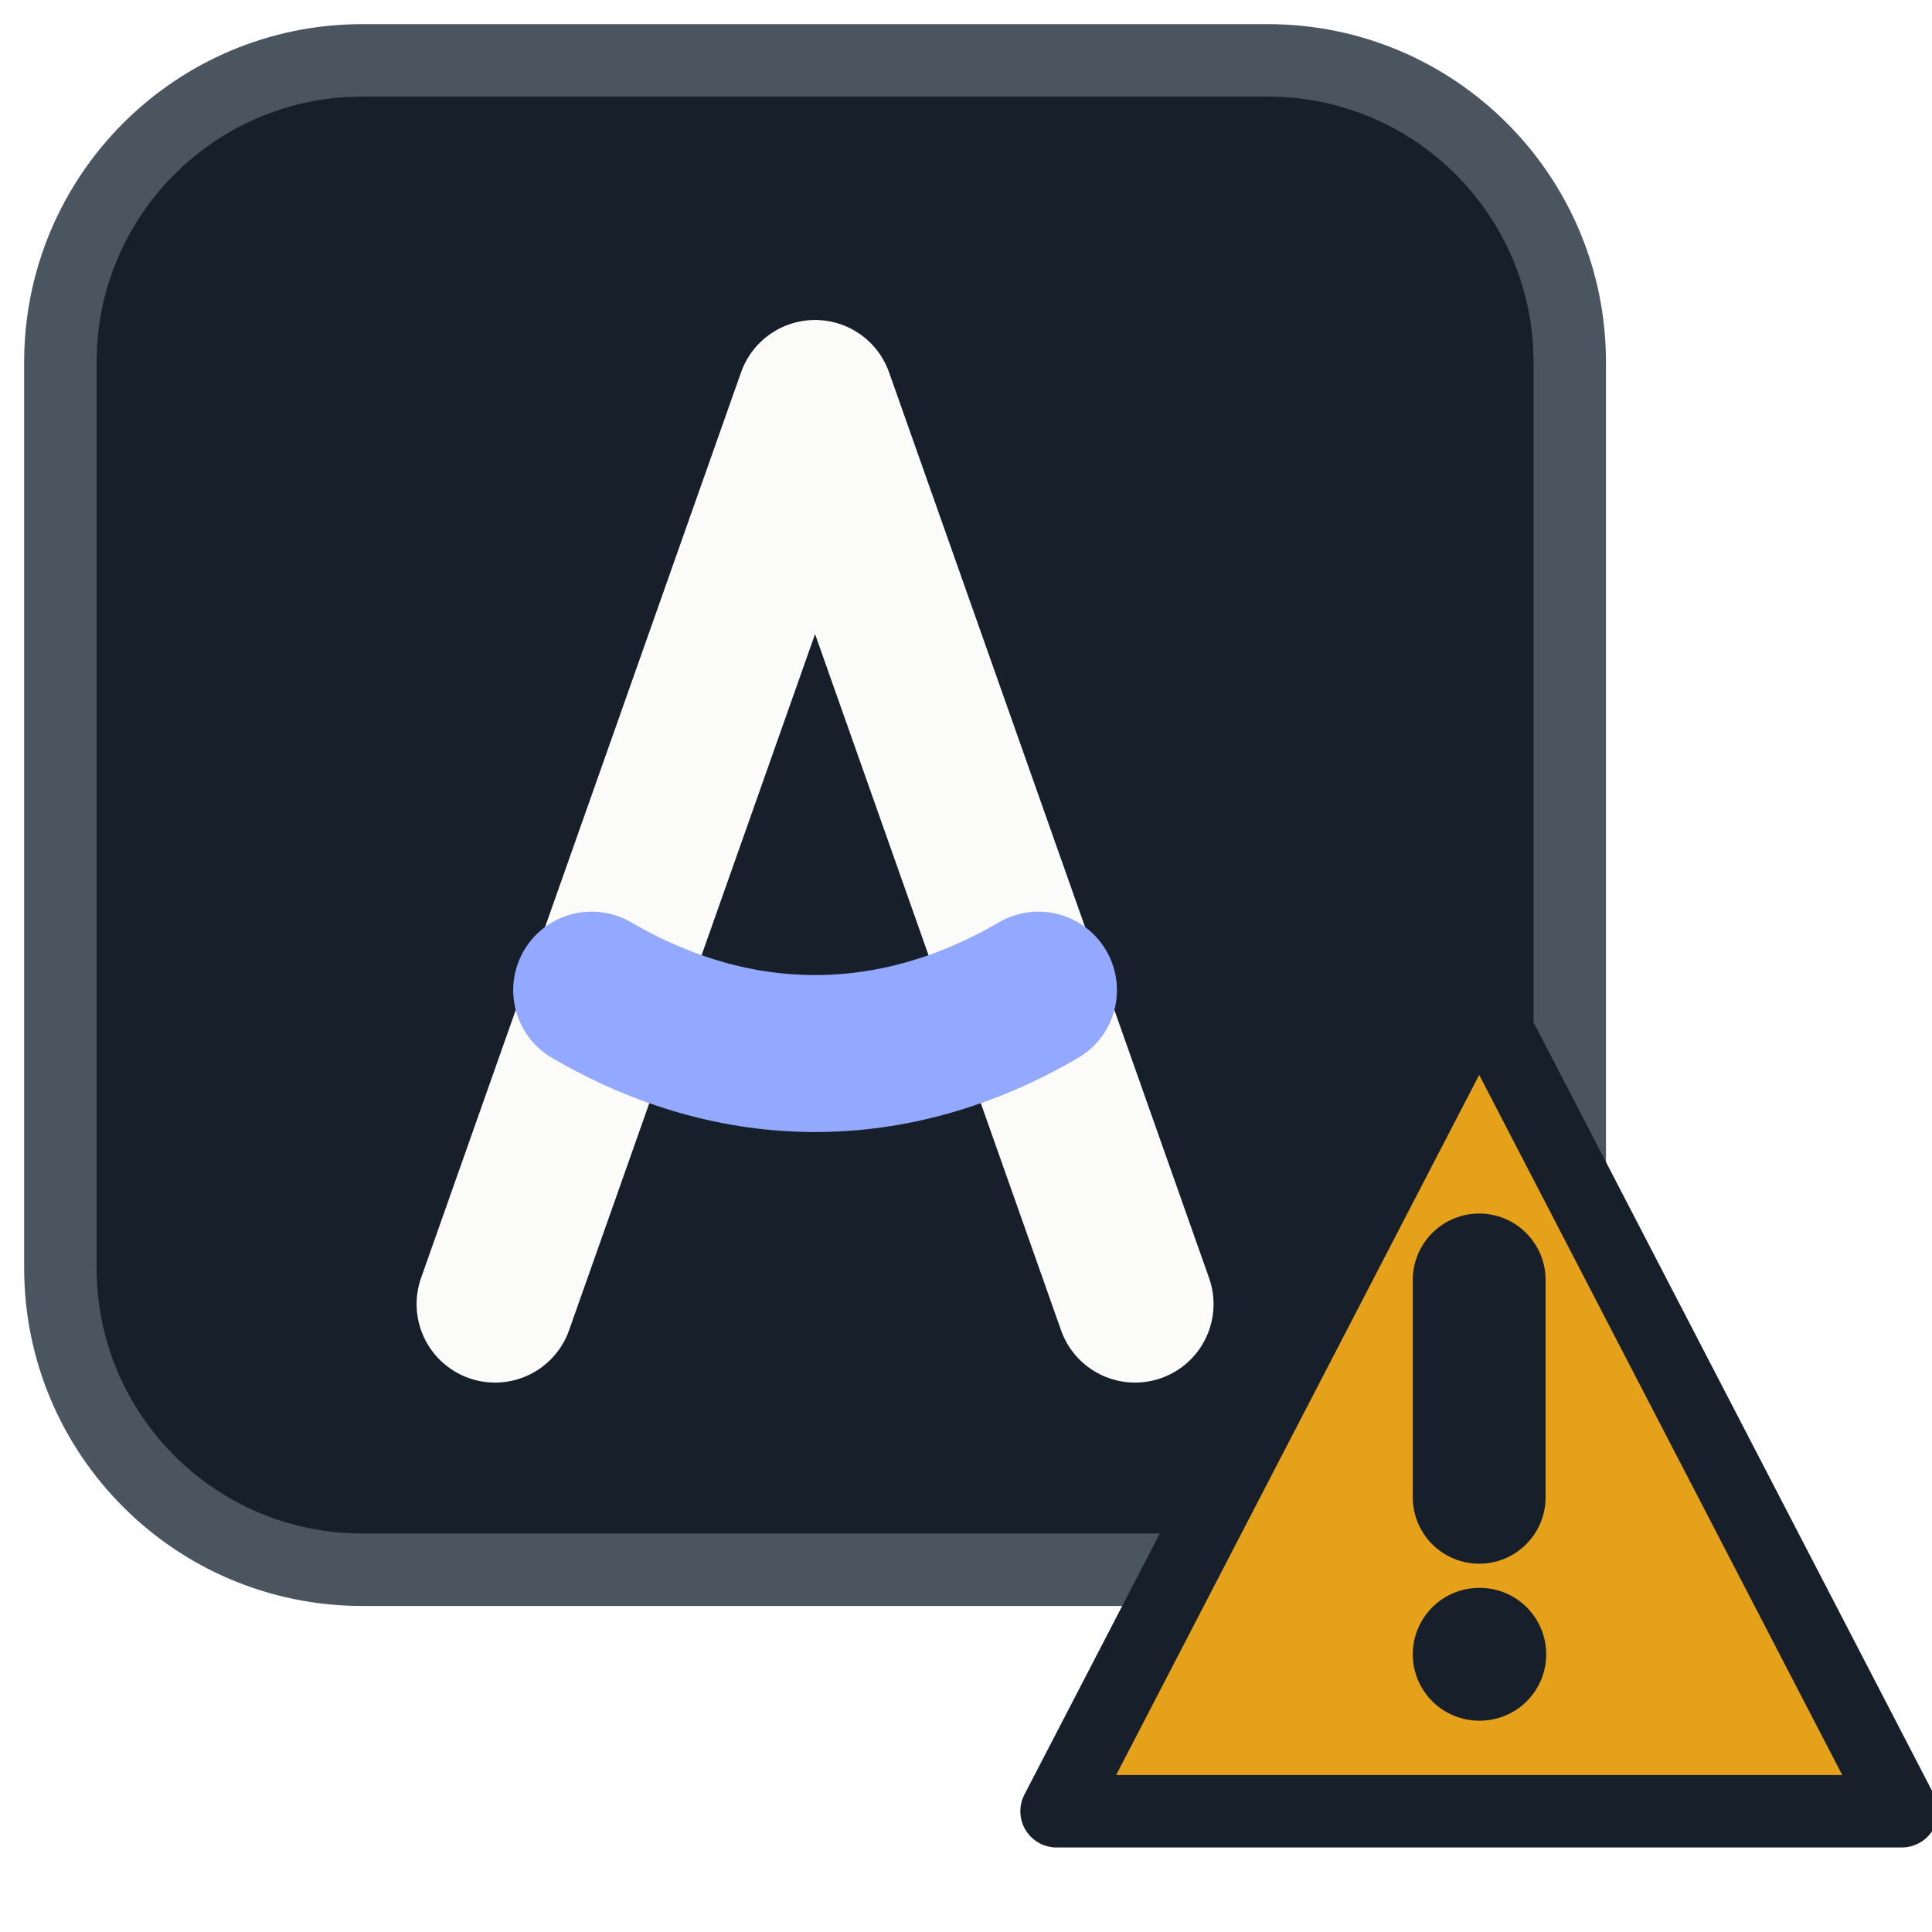
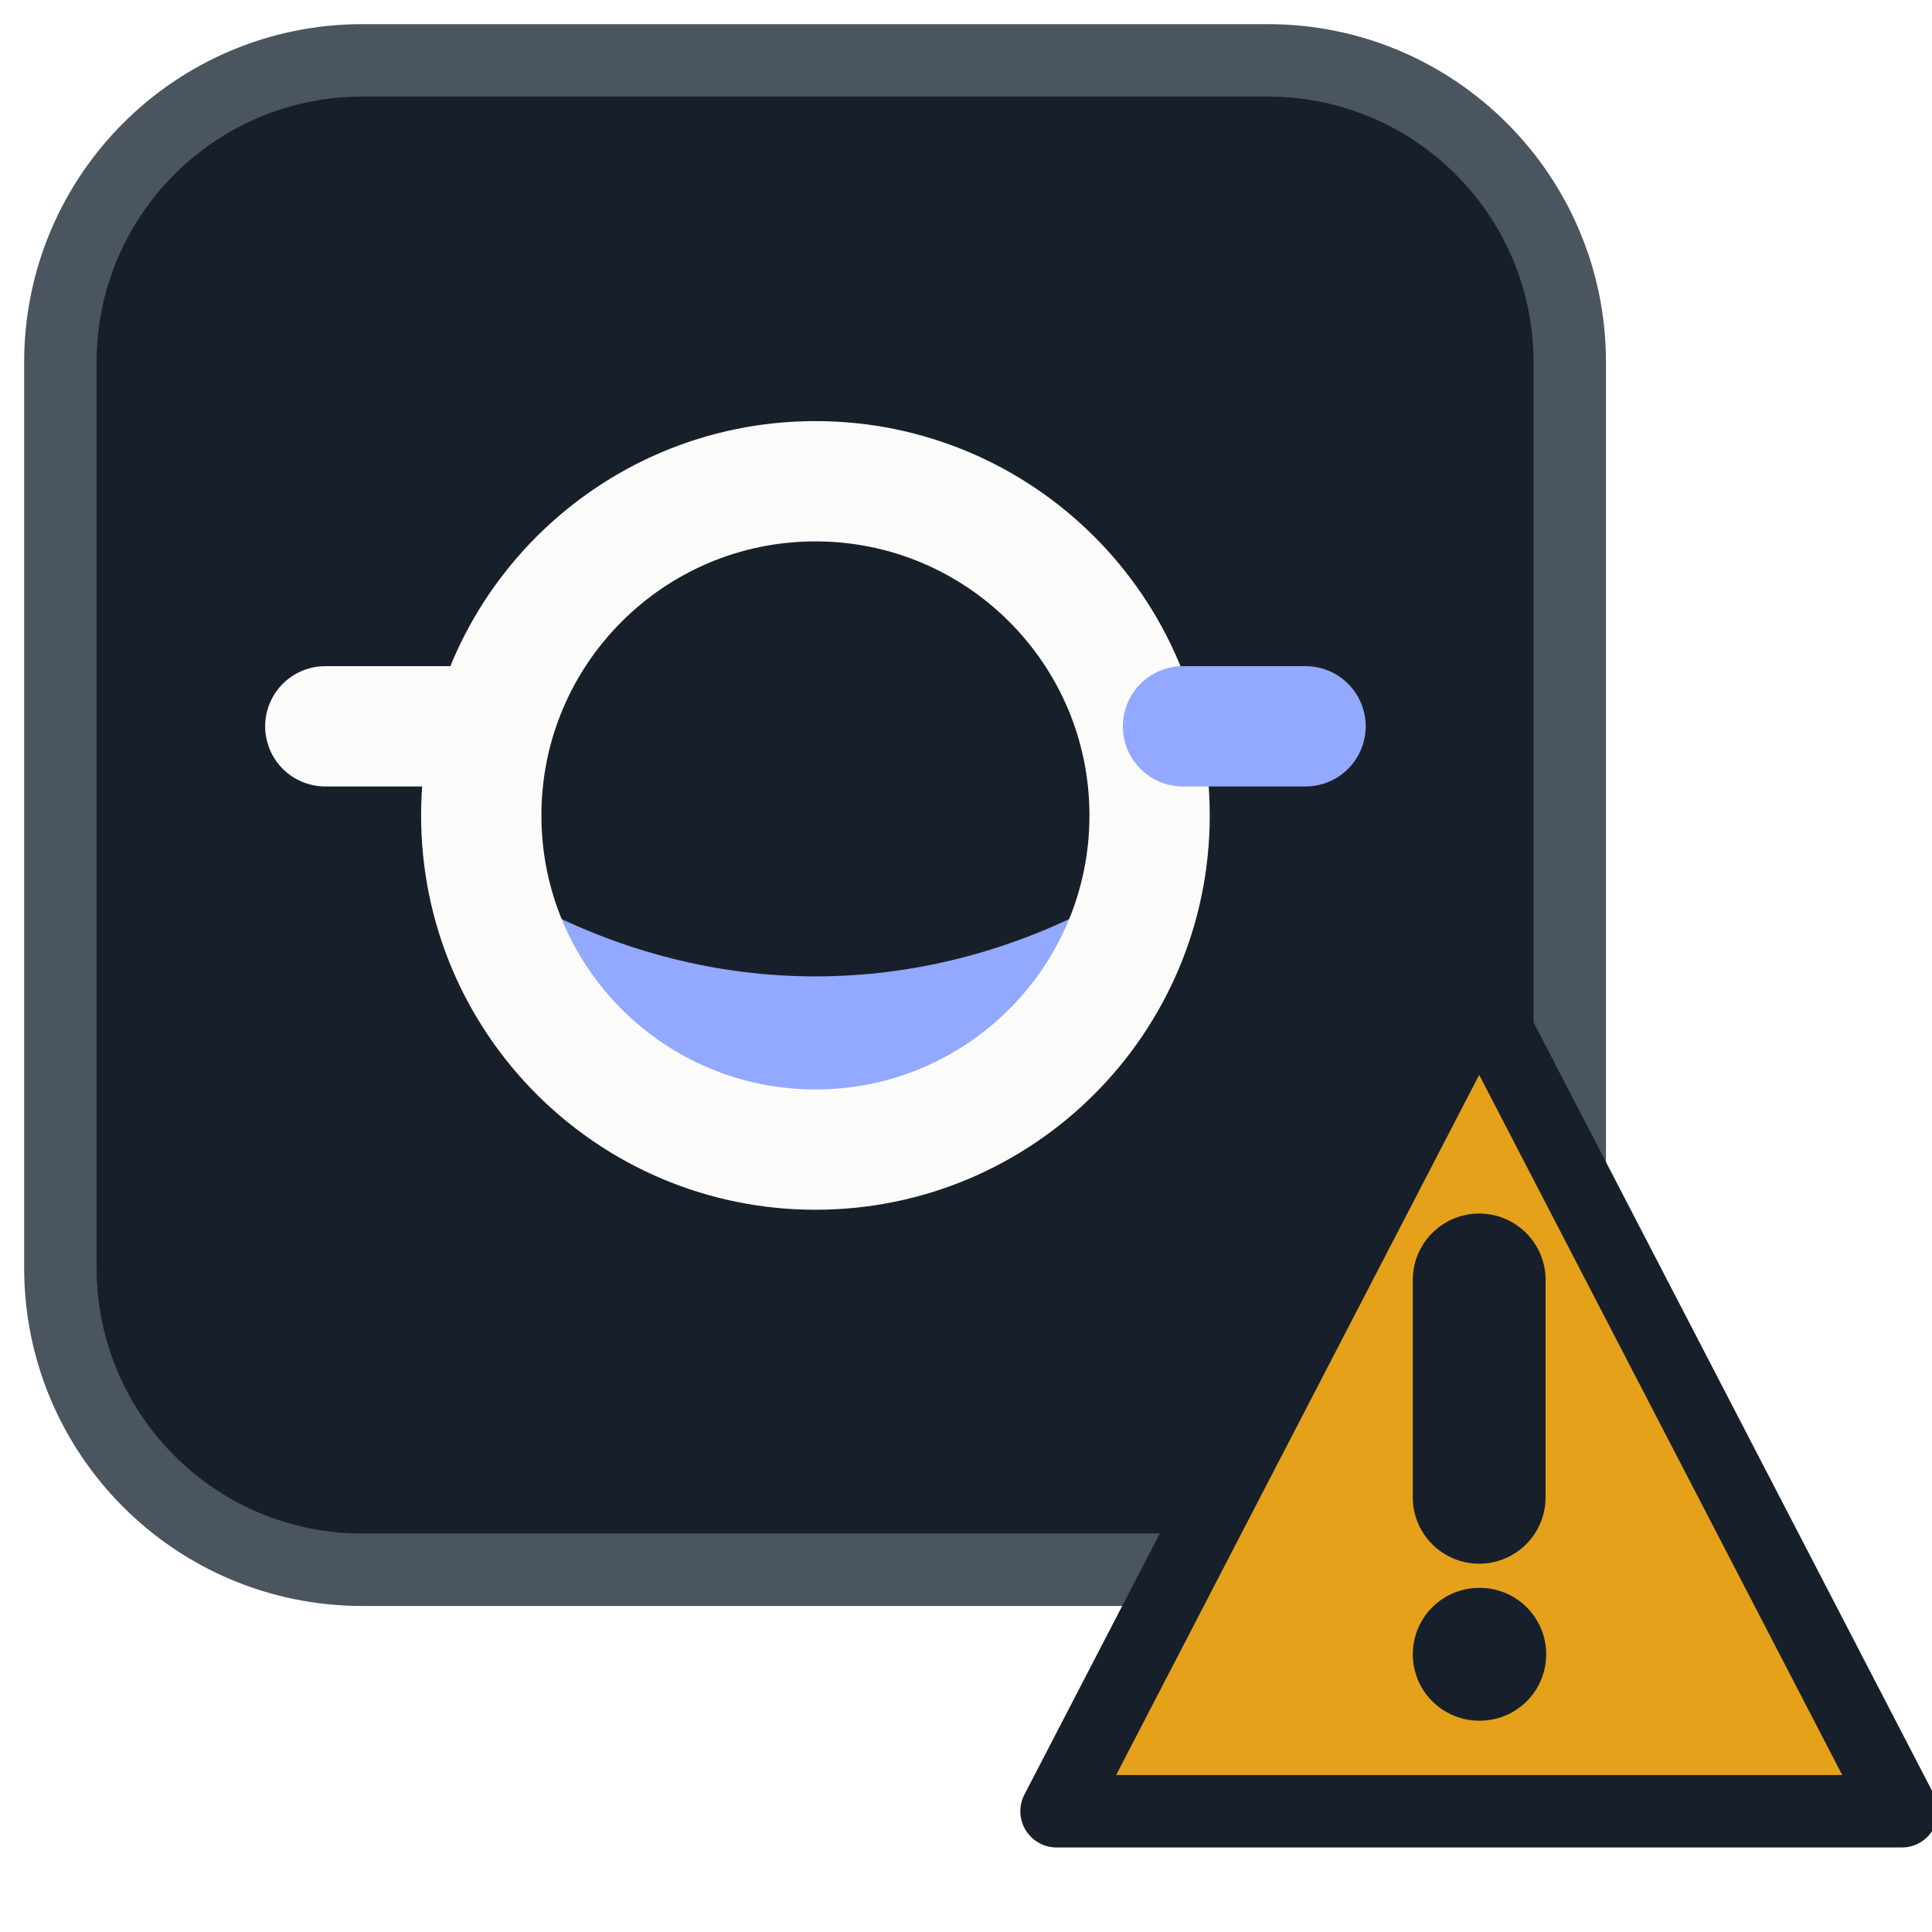
<svg xmlns="http://www.w3.org/2000/svg" width="32" height="32" viewBox="0 0 32 32">
  <rect x="1" y="1" width="25" height="25" rx="5" fill="#17202A" stroke="#4A5560" stroke-width="1.2" />
-   <path d="M8.2 21.6 13.5 6.6l5.3 15" fill="none" stroke="#FBFBF9" stroke-width="2.6" stroke-linecap="round" stroke-linejoin="round" />
-   <path d="M9.8 16.4c2.4 1.4 5 1.4 7.4 0" fill="none" stroke="#93A8FF" stroke-width="2.6" stroke-linecap="round" />
+   <g transform="translate(4.65 4.65) scale(.369)">
+     <path d="M11.3 28C19.4 32.3 28.6 32.3 36.7 28A13.4 13.4 0 0 1 11.3 28Z" fill="#93A8FF" />
+     <path d="M9 24a15 15 0 1 0 30 0a15 15 0 1 0-30 0 M2 20h5.5" fill="none" stroke="#FBFBF9" stroke-width="5.4" stroke-linecap="round" />
+     <path d="M40.5 20H46" fill="none" stroke="#93A8FF" stroke-width="5.4" stroke-linecap="round" />
+   </g>
  <path d="M24.5 16.5 31.5 30h-14Z" fill="#E5A11A" stroke="#17202A" stroke-width="1.2" stroke-linejoin="round" />
  <path d="M24.5 21.2v3.6 M24.5 27.4h.01" fill="none" stroke="#17202A" stroke-width="2.2" stroke-linecap="round" />
</svg>
